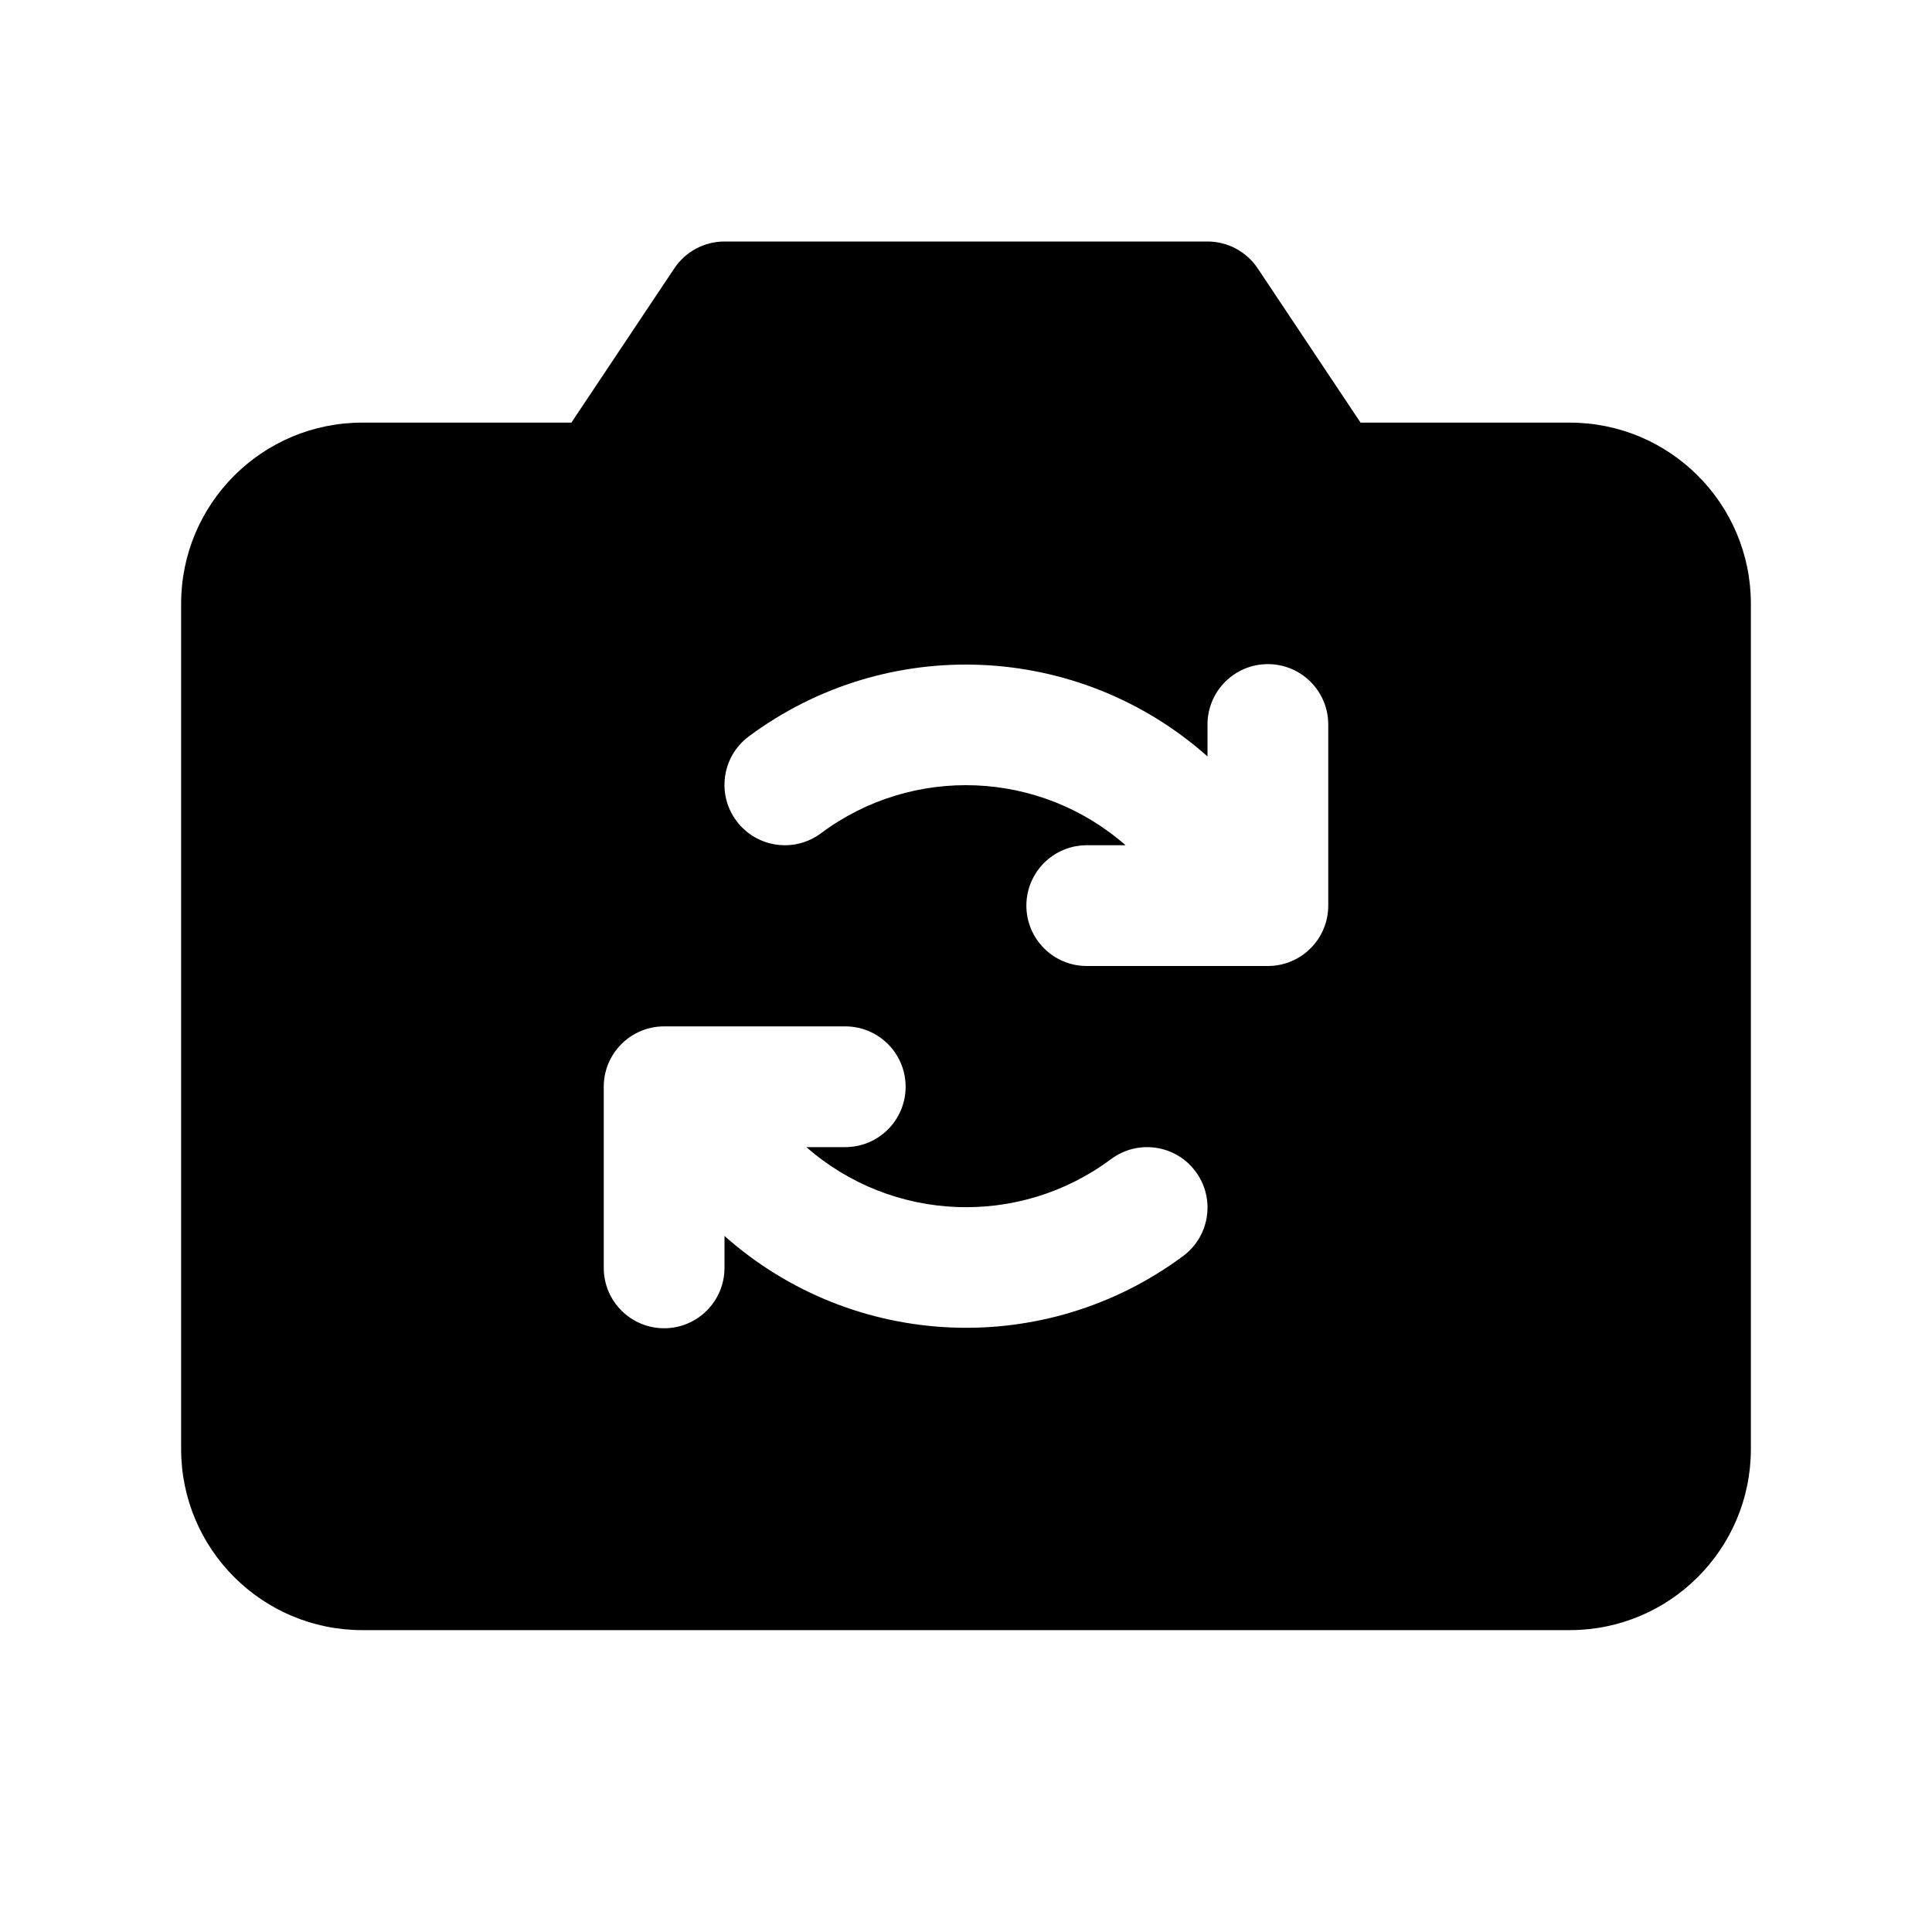
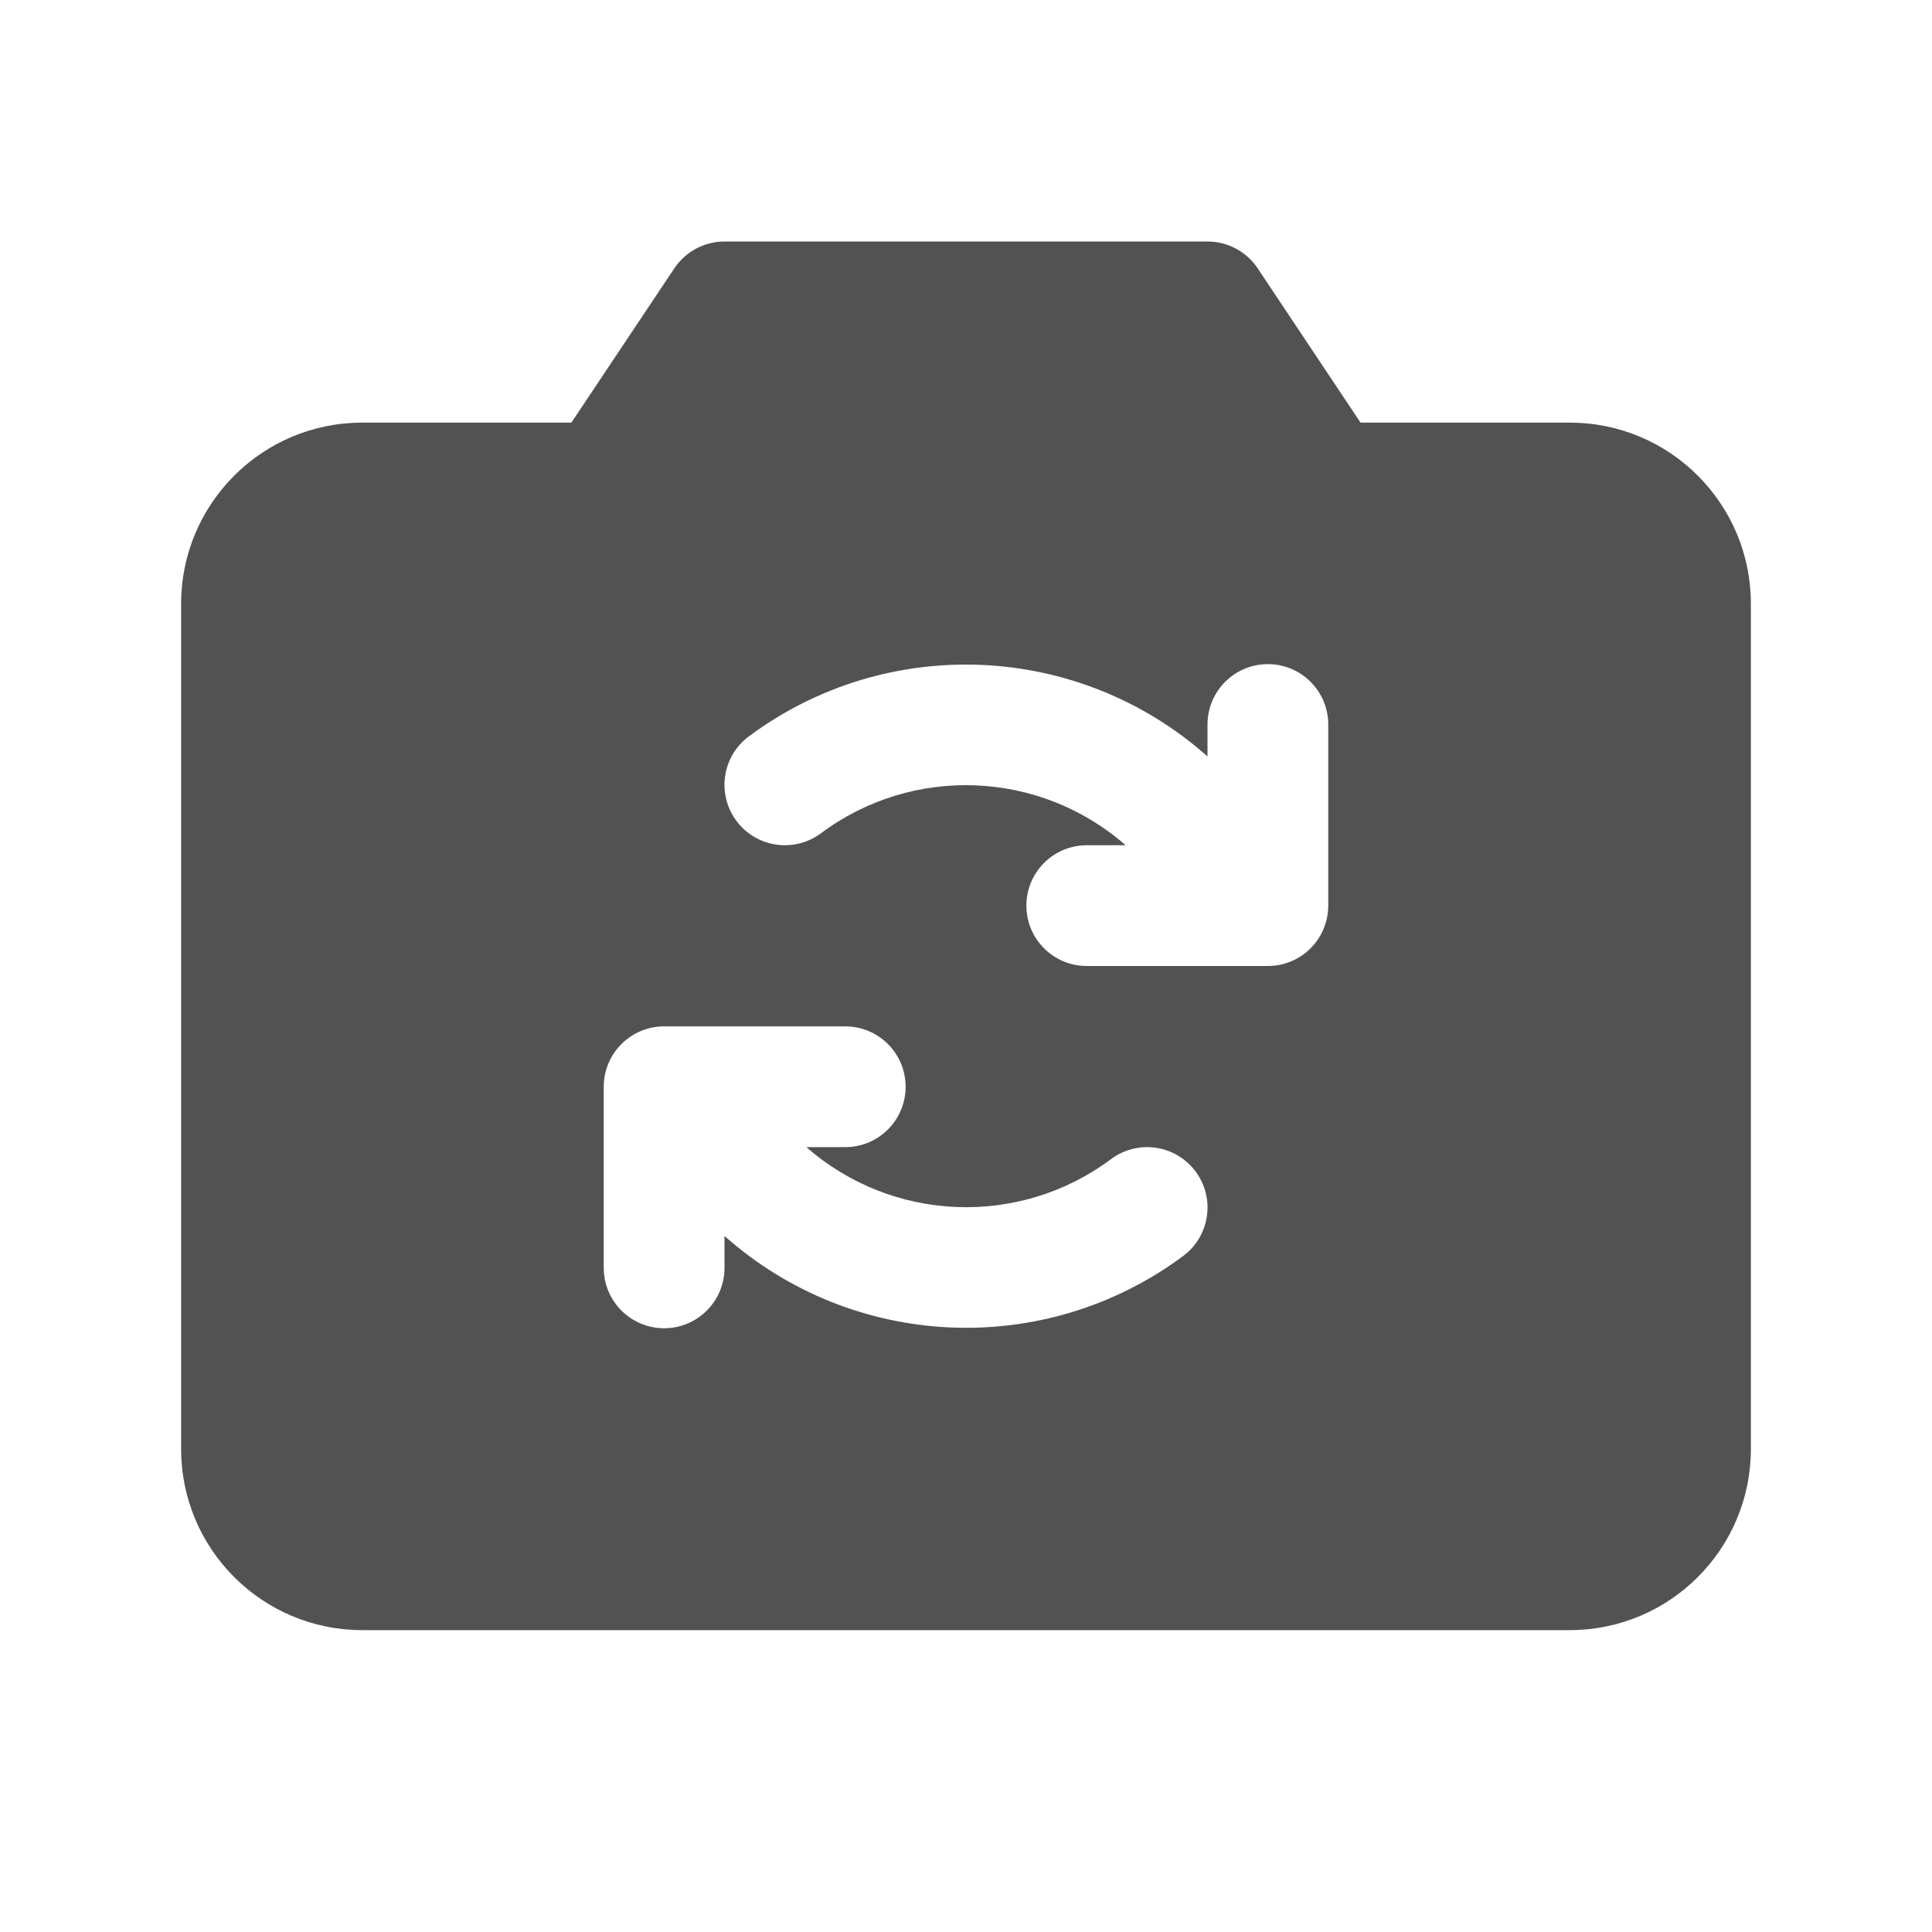
- <svg xmlns="http://www.w3.org/2000/svg" width="18" height="18" fill="#000000" viewBox="0 0 256 256">
+ <svg xmlns="http://www.w3.org/2000/svg" width="18" height="18" fill="#525252" viewBox="0 0 256 256">
  <path d="M208,56H180.28L166.65,35.56A8,8,0,0,0,160,32H96a8,8,0,0,0-6.65,3.56L75.71,56H48A24,24,0,0,0,24,80V192a24,24,0,0,0,24,24H208a24,24,0,0,0,24-24V80A24,24,0,0,0,208,56ZM156.81,166.4A48.21,48.21,0,0,1,96,163.77V168a8,8,0,0,1-16,0V144a8,8,0,0,1,8-8h24a8,8,0,0,1,0,16h-5.15a32.12,32.12,0,0,0,40.34,1.61,8,8,0,0,1,9.62,12.79ZM176,120a8,8,0,0,1-8,8H144a8,8,0,0,1,0-16h5.15a32.12,32.12,0,0,0-40.34-1.61A8,8,0,0,1,99.19,97.6,48.21,48.21,0,0,1,160,100.23V96a8,8,0,0,1,16,0Z" />
</svg>
